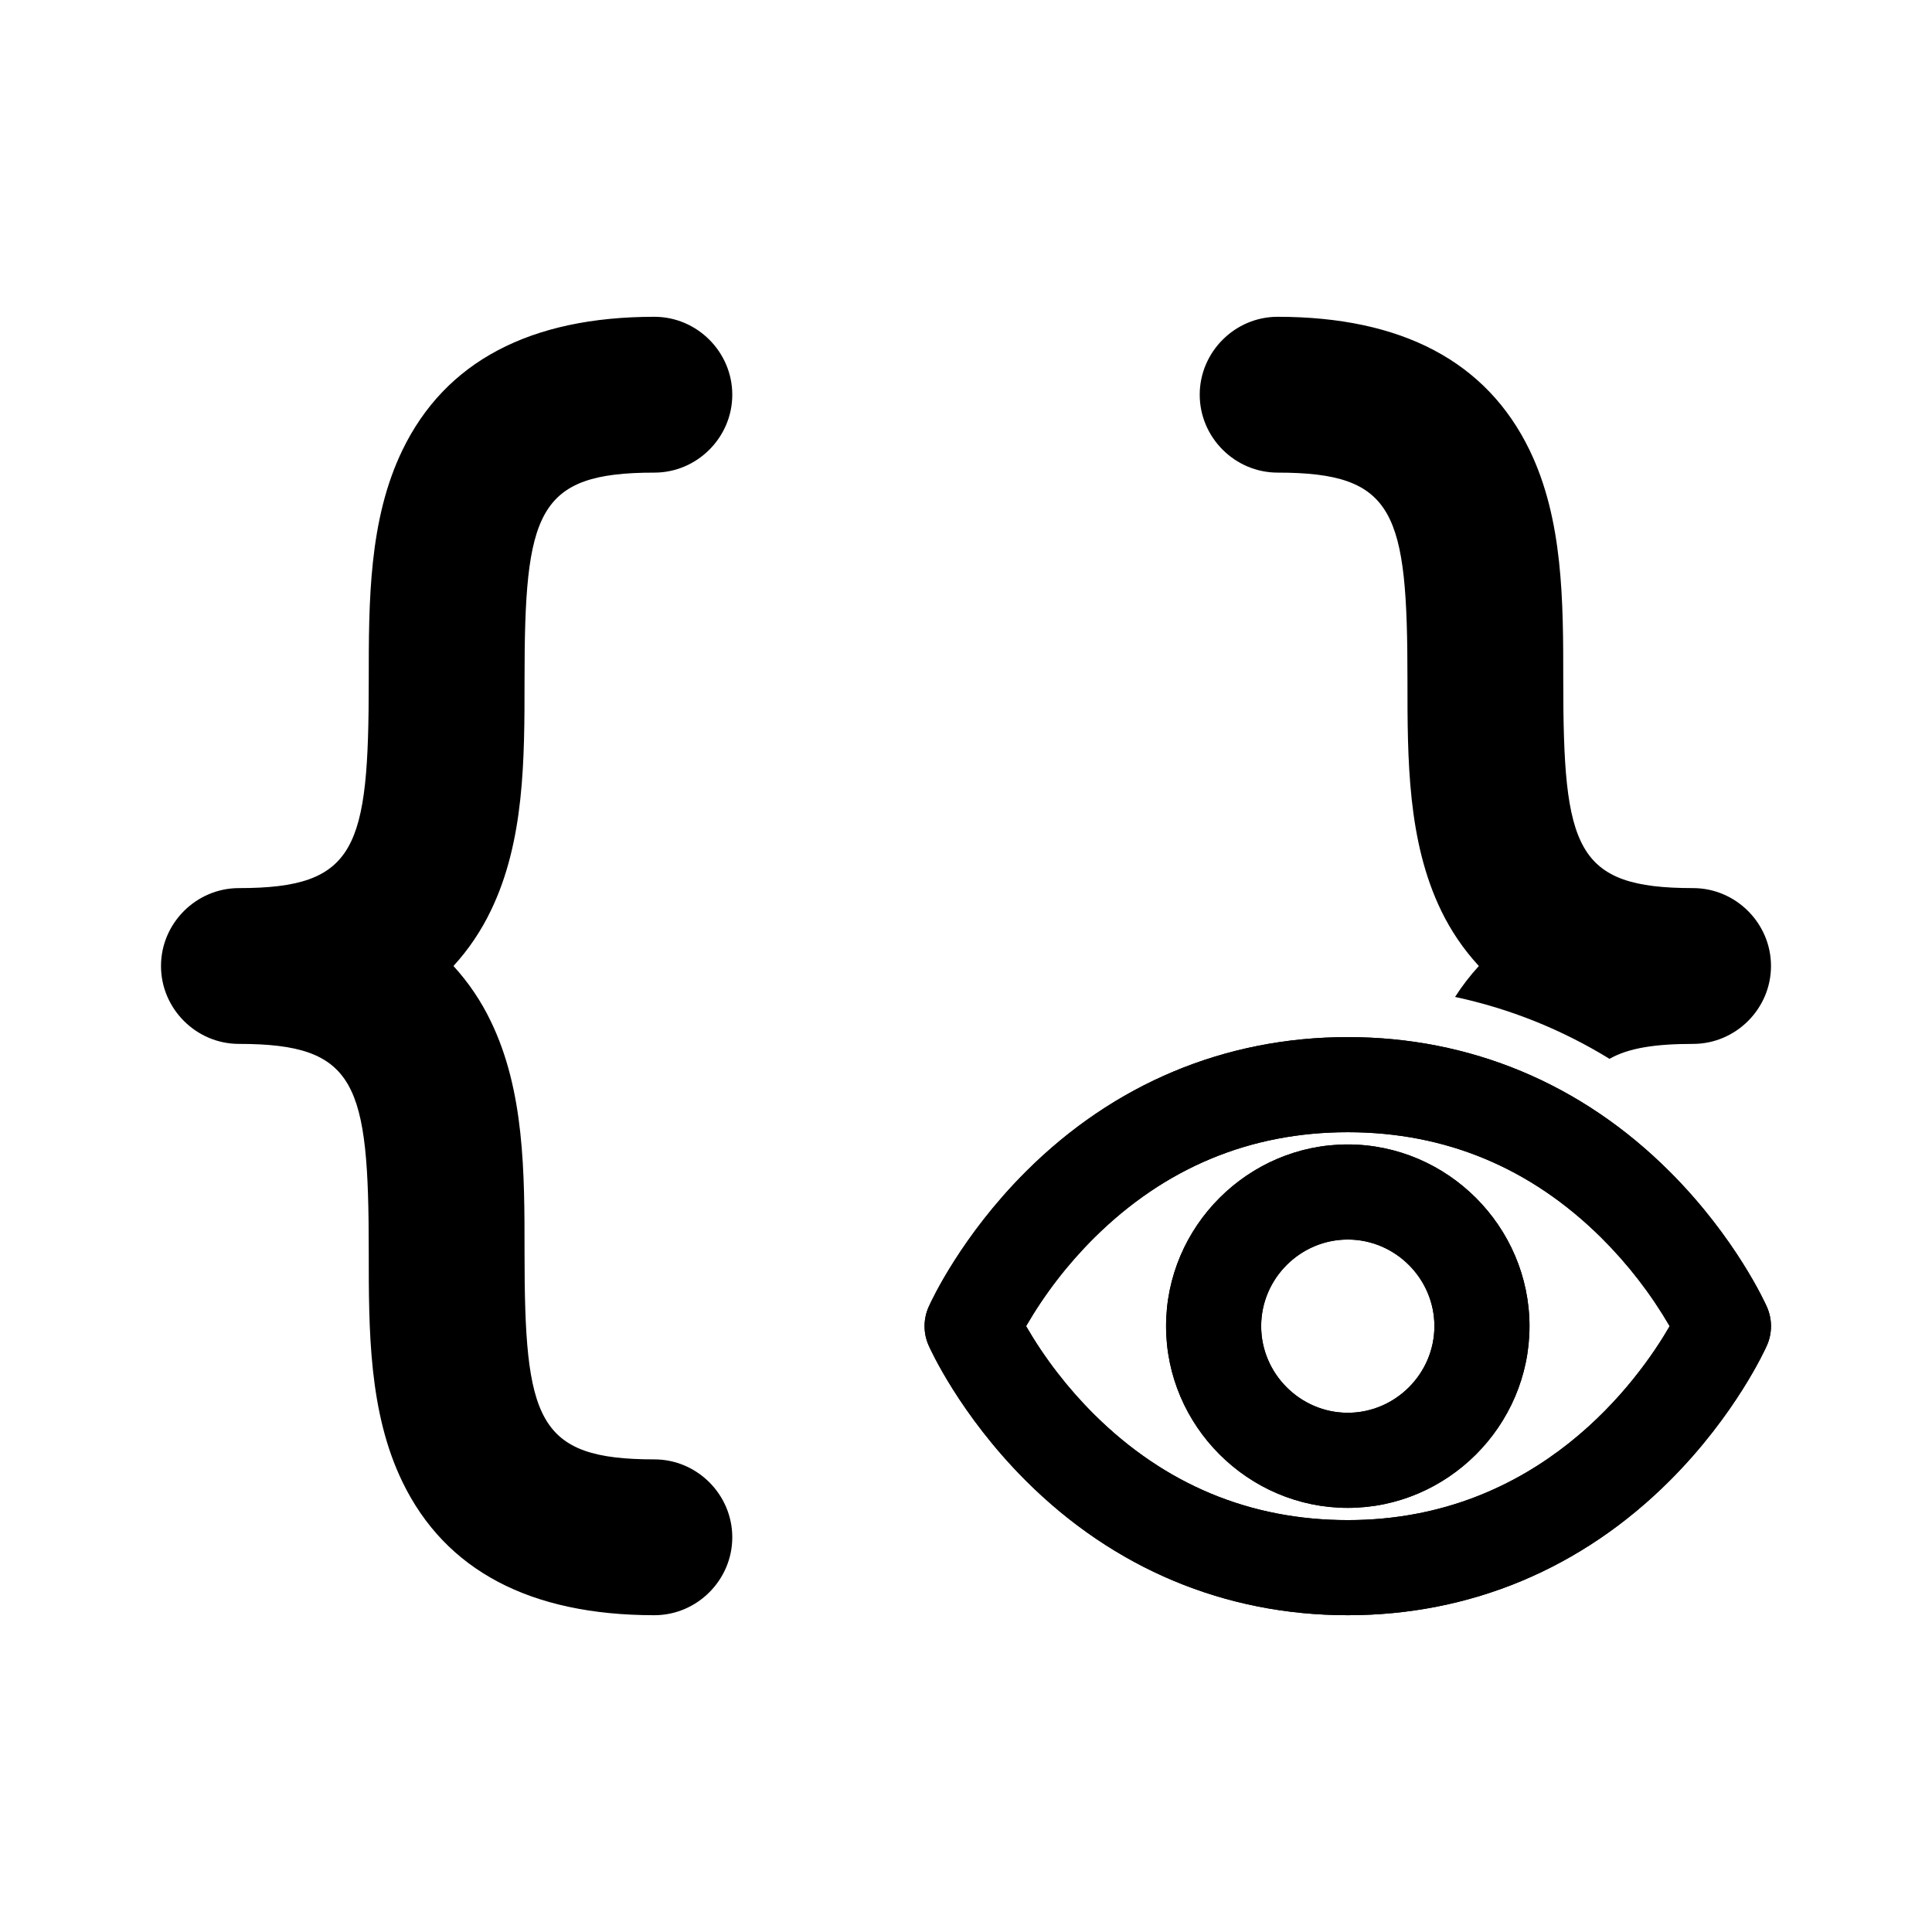
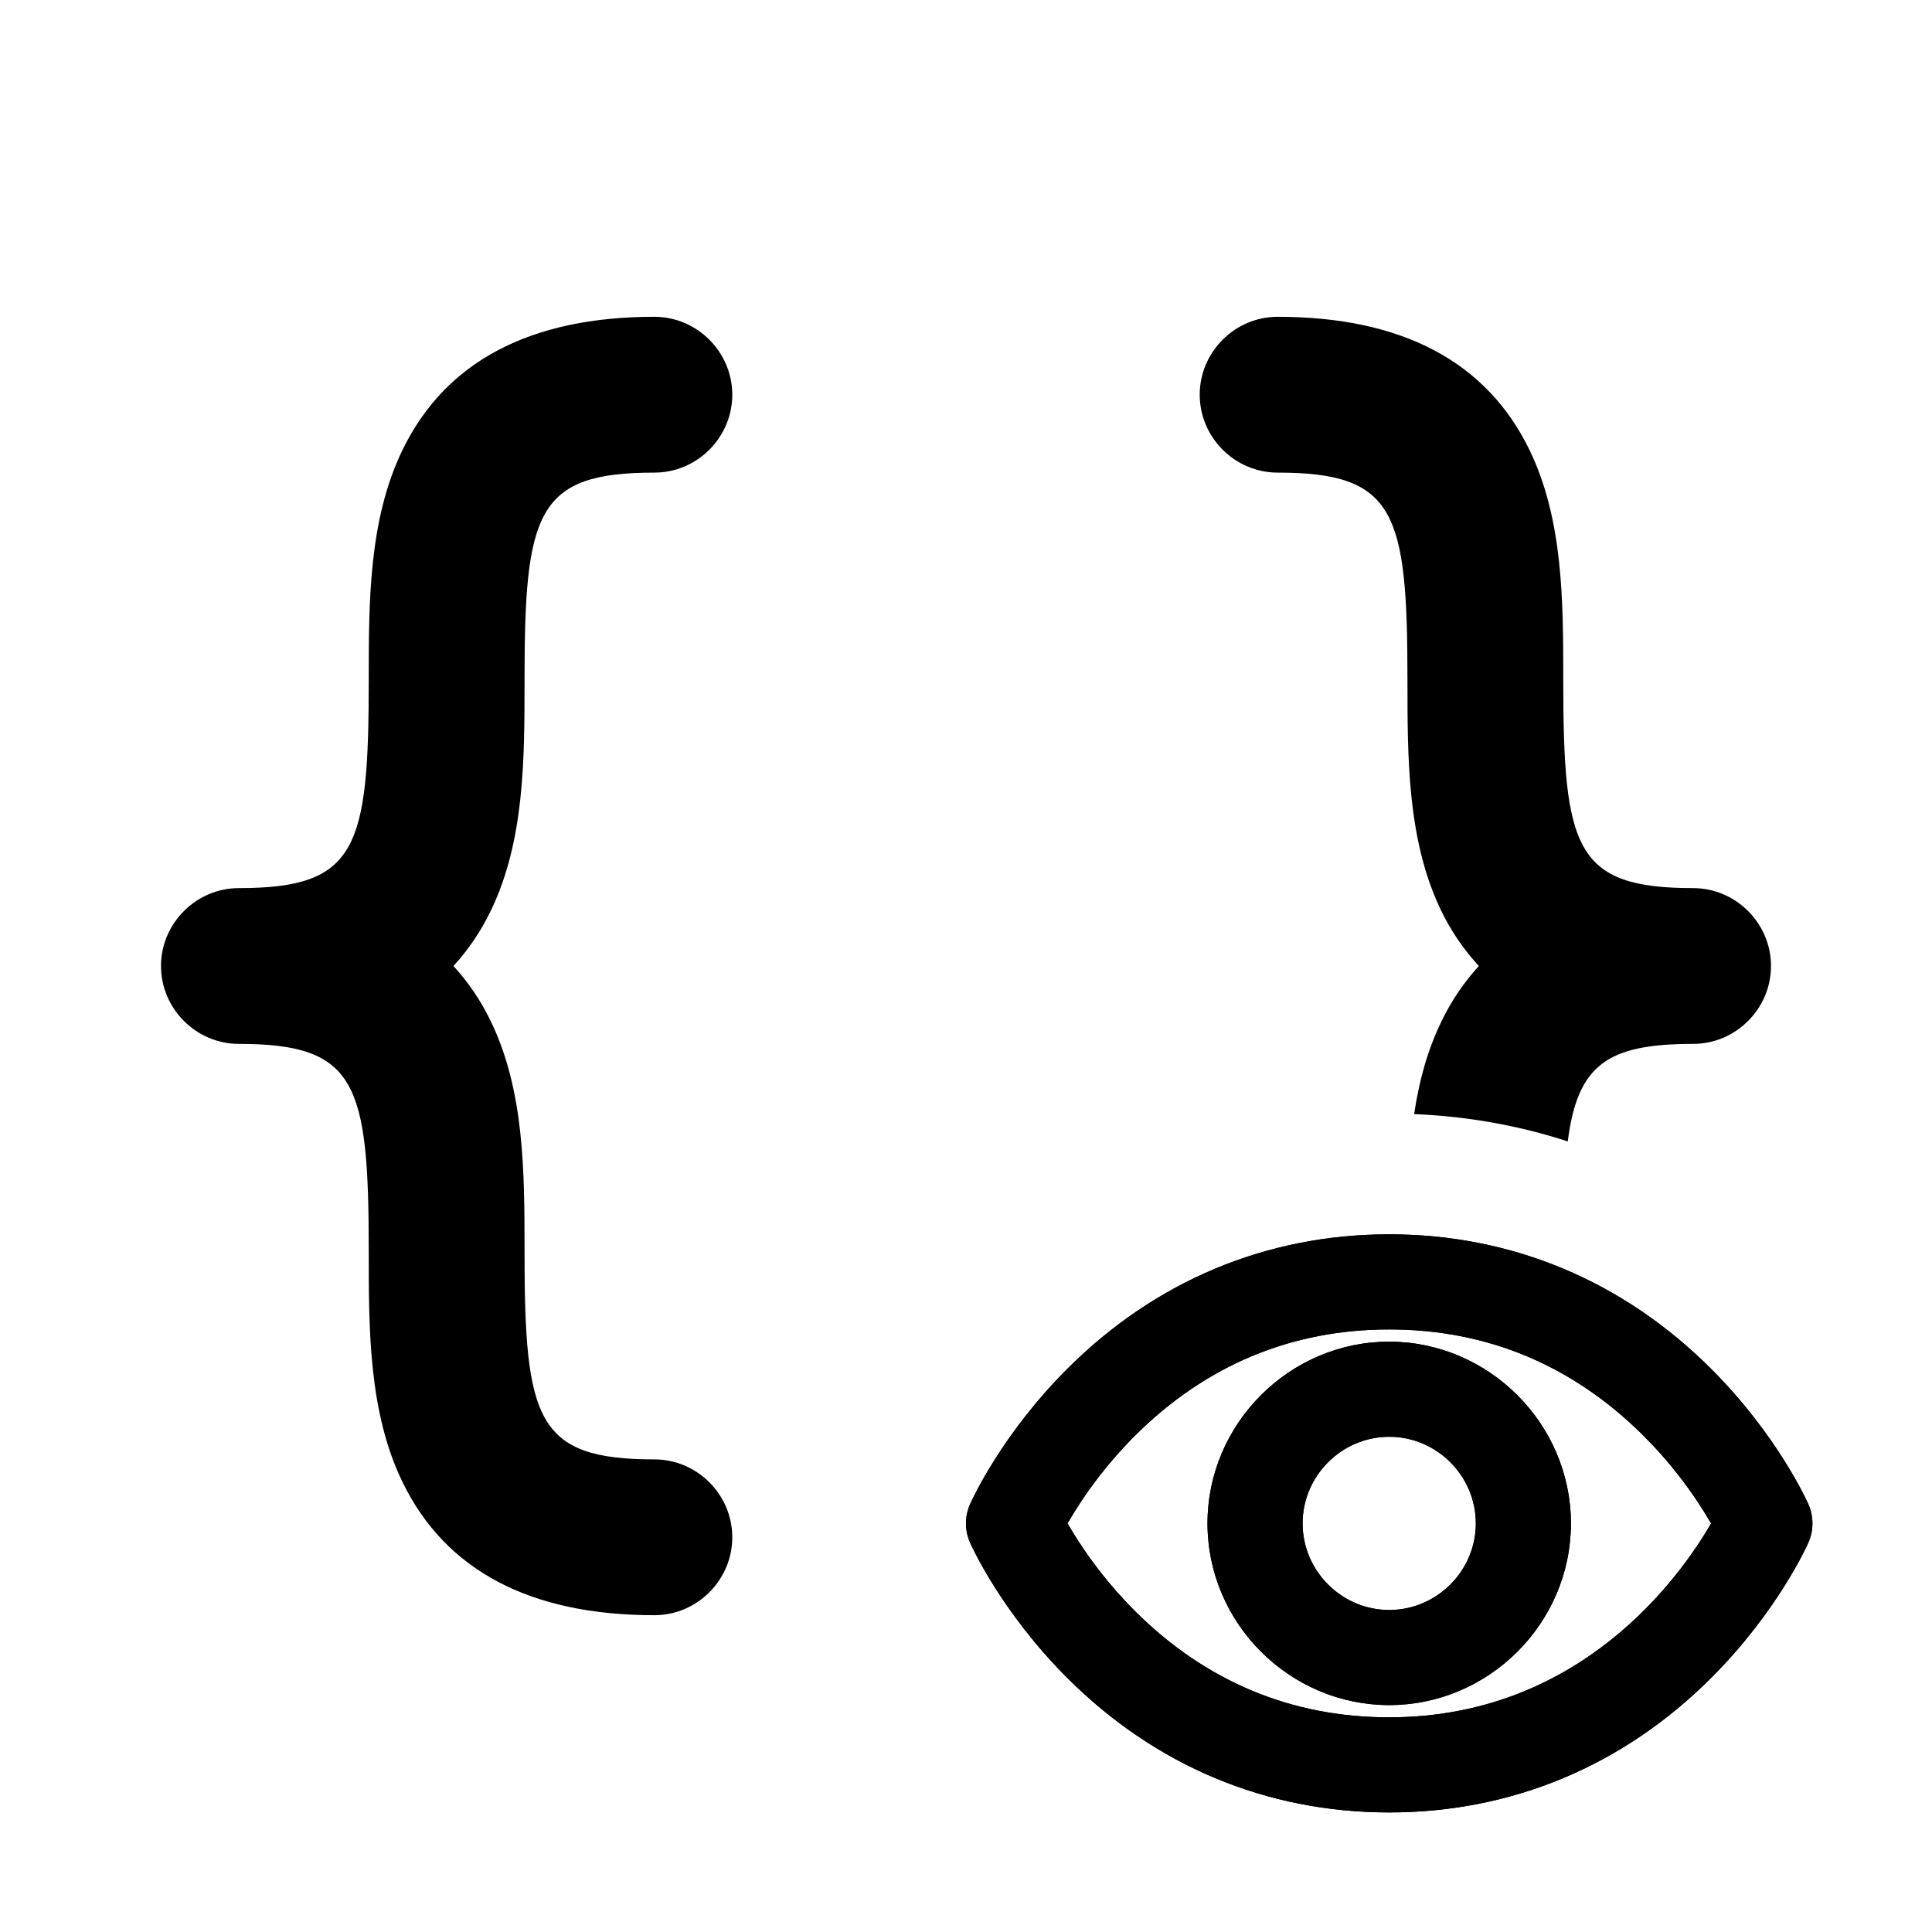
<svg xmlns="http://www.w3.org/2000/svg" width="100%" height="100%" viewBox="0 0 72 72" version="1.1" xml:space="preserve" style="fill-rule:evenodd;clip-rule:evenodd;stroke-linejoin:round;stroke-miterlimit:2;">
  <rect id="document_save_preview" x="0" y="-0" width="72" height="72" style="fill:none;" />
-   <path d="M54.226,37.153C54.488,36.745 54.784,36.359 55.113,36C54.546,35.387 54.074,34.693 53.71,33.941C52.452,31.345 52.452,28.299 52.452,25.355C52.452,19.079 52.006,17.613 47.613,17.613C46.02,17.613 44.71,16.302 44.71,14.71C44.71,13.117 46.02,11.806 47.613,11.806C52.244,11.806 55.403,13.476 57,16.769C58.258,19.365 58.258,22.41 58.258,25.355C58.258,31.631 58.703,33.097 63.097,33.097C64.689,33.097 66,34.407 66,36C66,37.593 64.689,38.903 63.097,38.903C61.694,38.903 60.694,39.053 59.982,39.46C58.197,38.363 56.266,37.589 54.226,37.153ZM18.29,33.941C17.93,34.692 17.461,35.386 16.899,36C17.461,36.614 17.93,37.308 18.29,38.059C19.548,40.655 19.548,43.701 19.548,46.645C19.548,52.921 19.994,54.387 24.387,54.387C25.98,54.387 27.29,55.698 27.29,57.29C27.29,58.883 25.98,60.194 24.387,60.194C19.756,60.194 16.597,58.524 15,55.231C13.742,52.635 13.742,49.59 13.742,46.645C13.742,40.369 13.297,38.903 8.903,38.903C7.311,38.903 6,37.593 6,36C6,34.407 7.311,33.097 8.903,33.097C13.297,33.097 13.742,31.631 13.742,25.355C13.742,22.41 13.742,19.365 15,16.769C16.597,13.476 19.756,11.806 24.387,11.806C25.98,11.806 27.29,13.117 27.29,14.71C27.29,16.302 25.98,17.613 24.387,17.613C19.994,17.613 19.548,19.079 19.548,25.355C19.548,28.299 19.548,31.345 18.29,33.941Z" />
-   <path d="M34.599,48.725C34.602,48.718 34.605,48.711 34.609,48.703C34.728,48.434 35.845,46.049 38.225,43.669C41.51,40.384 45.661,38.65 50.228,38.65C54.795,38.65 58.946,40.384 62.231,43.669C64.693,46.131 65.798,48.591 65.847,48.703C66.051,49.161 66.051,49.684 65.847,50.142C65.798,50.254 64.693,52.713 62.231,55.175C58.946,58.459 54.795,60.194 50.228,60.194C45.661,60.194 41.51,58.459 38.225,55.175C35.763,52.713 34.658,50.254 34.609,50.142C34.408,49.692 34.405,49.178 34.599,48.725ZM50.228,56.65C57.361,56.65 61.072,51.411 62.224,49.423C61.523,48.218 60.666,47.109 59.676,46.126C57.044,43.518 53.867,42.194 50.228,42.194C46.59,42.194 43.412,43.518 40.781,46.126C39.792,47.108 38.938,48.216 38.239,49.422C38.938,50.626 39.792,51.734 40.781,52.717C43.412,55.325 46.59,56.65 50.228,56.65ZM50.228,42.65C53.942,42.653 56.996,45.708 57,49.421C57,53.136 53.943,56.194 50.228,56.194C46.513,56.194 43.456,53.137 43.456,49.422C43.456,45.707 46.513,42.65 50.228,42.65ZM50.228,52.65C51.999,52.65 53.456,51.192 53.456,49.422C53.456,47.651 51.999,46.194 50.228,46.194C48.457,46.194 47,47.651 47,49.422C47,51.192 48.457,52.65 50.228,52.65Z" />
-   <path d="M34.599,48.725C34.602,48.718 34.605,48.711 34.609,48.703C34.728,48.434 35.845,46.049 38.225,43.669C41.51,40.384 45.661,38.65 50.228,38.65C54.795,38.65 58.946,40.384 62.231,43.669C64.693,46.131 65.798,48.591 65.847,48.703C66.051,49.161 66.051,49.684 65.847,50.142C65.798,50.254 64.693,52.713 62.231,55.175C58.946,58.459 54.795,60.194 50.228,60.194C45.661,60.194 41.51,58.459 38.225,55.175C35.763,52.713 34.658,50.254 34.609,50.142C34.408,49.692 34.405,49.178 34.599,48.725ZM50.228,56.65C57.361,56.65 61.072,51.411 62.224,49.423C61.523,48.218 60.666,47.109 59.676,46.126C57.044,43.518 53.867,42.194 50.228,42.194C46.59,42.194 43.412,43.518 40.781,46.126C39.792,47.108 38.938,48.216 38.239,49.422C38.938,50.626 39.792,51.734 40.781,52.717C43.412,55.325 46.59,56.65 50.228,56.65ZM50.228,42.65C53.942,42.653 56.996,45.708 57,49.421C57,53.136 53.943,56.194 50.228,56.194C46.513,56.194 43.456,53.137 43.456,49.422C43.456,45.707 46.513,42.65 50.228,42.65ZM50.228,52.65C51.999,52.65 53.456,51.192 53.456,49.422C53.456,47.651 51.999,46.194 50.228,46.194C48.457,46.194 47,47.651 47,49.422C47,51.192 48.457,52.65 50.228,52.65Z" />
+   <path d="M52.701,41.519C52.88,40.314 53.189,39.147 53.722,38.059C54.082,37.308 54.551,36.614 55.113,36C54.546,35.387 54.074,34.693 53.71,33.941C52.452,31.345 52.452,28.299 52.452,25.355C52.452,19.079 52.006,17.613 47.613,17.613C46.02,17.613 44.71,16.302 44.71,14.71C44.71,13.117 46.02,11.806 47.613,11.806C52.244,11.806 55.403,13.476 57,16.769C58.258,19.365 58.258,22.41 58.258,25.355C58.258,31.631 58.703,33.097 63.097,33.097C64.689,33.097 66,34.407 66,36C66,37.593 64.689,38.903 63.097,38.903C59.893,38.903 58.789,39.683 58.426,42.537C56.6,41.943 54.684,41.6 52.701,41.519ZM18.29,33.941C17.93,34.692 17.461,35.386 16.899,36C17.461,36.614 17.93,37.308 18.29,38.059C19.548,40.655 19.548,43.701 19.548,46.645C19.548,52.921 19.994,54.387 24.387,54.387C25.98,54.387 27.29,55.698 27.29,57.29C27.29,58.883 25.98,60.194 24.387,60.194C19.756,60.194 16.597,58.524 15,55.231C13.742,52.635 13.742,49.59 13.742,46.645C13.742,40.369 13.297,38.903 8.903,38.903C7.311,38.903 6,37.593 6,36C6,34.407 7.311,33.097 8.903,33.097C13.297,33.097 13.742,31.631 13.742,25.355C13.742,22.41 13.742,19.365 15,16.769C16.597,13.476 19.756,11.806 24.387,11.806C25.98,11.806 27.29,13.117 27.29,14.71C27.29,16.302 25.98,17.613 24.387,17.613C19.994,17.613 19.548,19.079 19.548,25.355C19.548,28.299 19.548,31.345 18.29,33.941Z" />
+   <path d="M36.143,56.075C36.146,56.069 36.149,56.061 36.153,56.053C36.272,55.784 37.389,53.4 39.768,51.02C43.054,47.734 47.204,46 51.772,46C56.339,46 60.49,47.734 63.775,51.02C66.237,53.482 67.342,55.942 67.391,56.054C67.595,56.512 67.595,57.035 67.391,57.493C67.342,57.605 66.237,60.064 63.775,62.525C60.49,65.81 56.339,67.544 51.772,67.544C47.204,67.544 43.054,65.81 39.769,62.525C37.307,60.064 36.202,57.605 36.153,57.493C35.952,57.042 35.949,56.528 36.143,56.075ZM51.772,64C58.905,64 62.615,58.762 63.768,56.774C63.067,55.568 62.21,54.46 61.22,53.476C58.588,50.869 55.41,49.544 51.772,49.544C48.134,49.544 44.956,50.869 42.324,53.476C41.336,54.459 40.482,55.567 39.783,56.772C40.482,57.977 41.336,59.085 42.325,60.068C44.956,62.675 48.134,64 51.772,64ZM51.772,50C55.485,50.004 58.54,53.059 58.544,56.772C58.544,60.487 55.487,63.544 51.772,63.544C48.057,63.544 45,60.487 45,56.772C45,53.057 48.057,50 51.772,50ZM51.772,60C53.543,60 55,58.543 55,56.772C55,55.001 53.543,53.544 51.772,53.544C50.001,53.544 48.544,55.001 48.544,56.772C48.544,58.543 50.001,60 51.772,60Z" />
+   <path d="M36.143,56.075C36.146,56.069 36.149,56.061 36.153,56.053C36.272,55.784 37.389,53.4 39.768,51.02C43.054,47.734 47.204,46 51.772,46C56.339,46 60.49,47.734 63.775,51.02C66.237,53.482 67.342,55.942 67.391,56.054C67.595,56.512 67.595,57.035 67.391,57.493C67.342,57.605 66.237,60.064 63.775,62.525C60.49,65.81 56.339,67.544 51.772,67.544C47.204,67.544 43.054,65.81 39.769,62.525C37.307,60.064 36.202,57.605 36.153,57.493C35.952,57.042 35.949,56.528 36.143,56.075ZM51.772,64C58.905,64 62.615,58.762 63.768,56.774C63.067,55.568 62.21,54.46 61.22,53.476C58.588,50.869 55.41,49.544 51.772,49.544C48.134,49.544 44.956,50.869 42.324,53.476C41.336,54.459 40.482,55.567 39.783,56.772C40.482,57.977 41.336,59.085 42.325,60.068C44.956,62.675 48.134,64 51.772,64ZM51.772,50C55.485,50.004 58.54,53.059 58.544,56.772C58.544,60.487 55.487,63.544 51.772,63.544C48.057,63.544 45,60.487 45,56.772C45,53.057 48.057,50 51.772,50ZM51.772,60C53.543,60 55,58.543 55,56.772C55,55.001 53.543,53.544 51.772,53.544C50.001,53.544 48.544,55.001 48.544,56.772C48.544,58.543 50.001,60 51.772,60Z" />
</svg>
